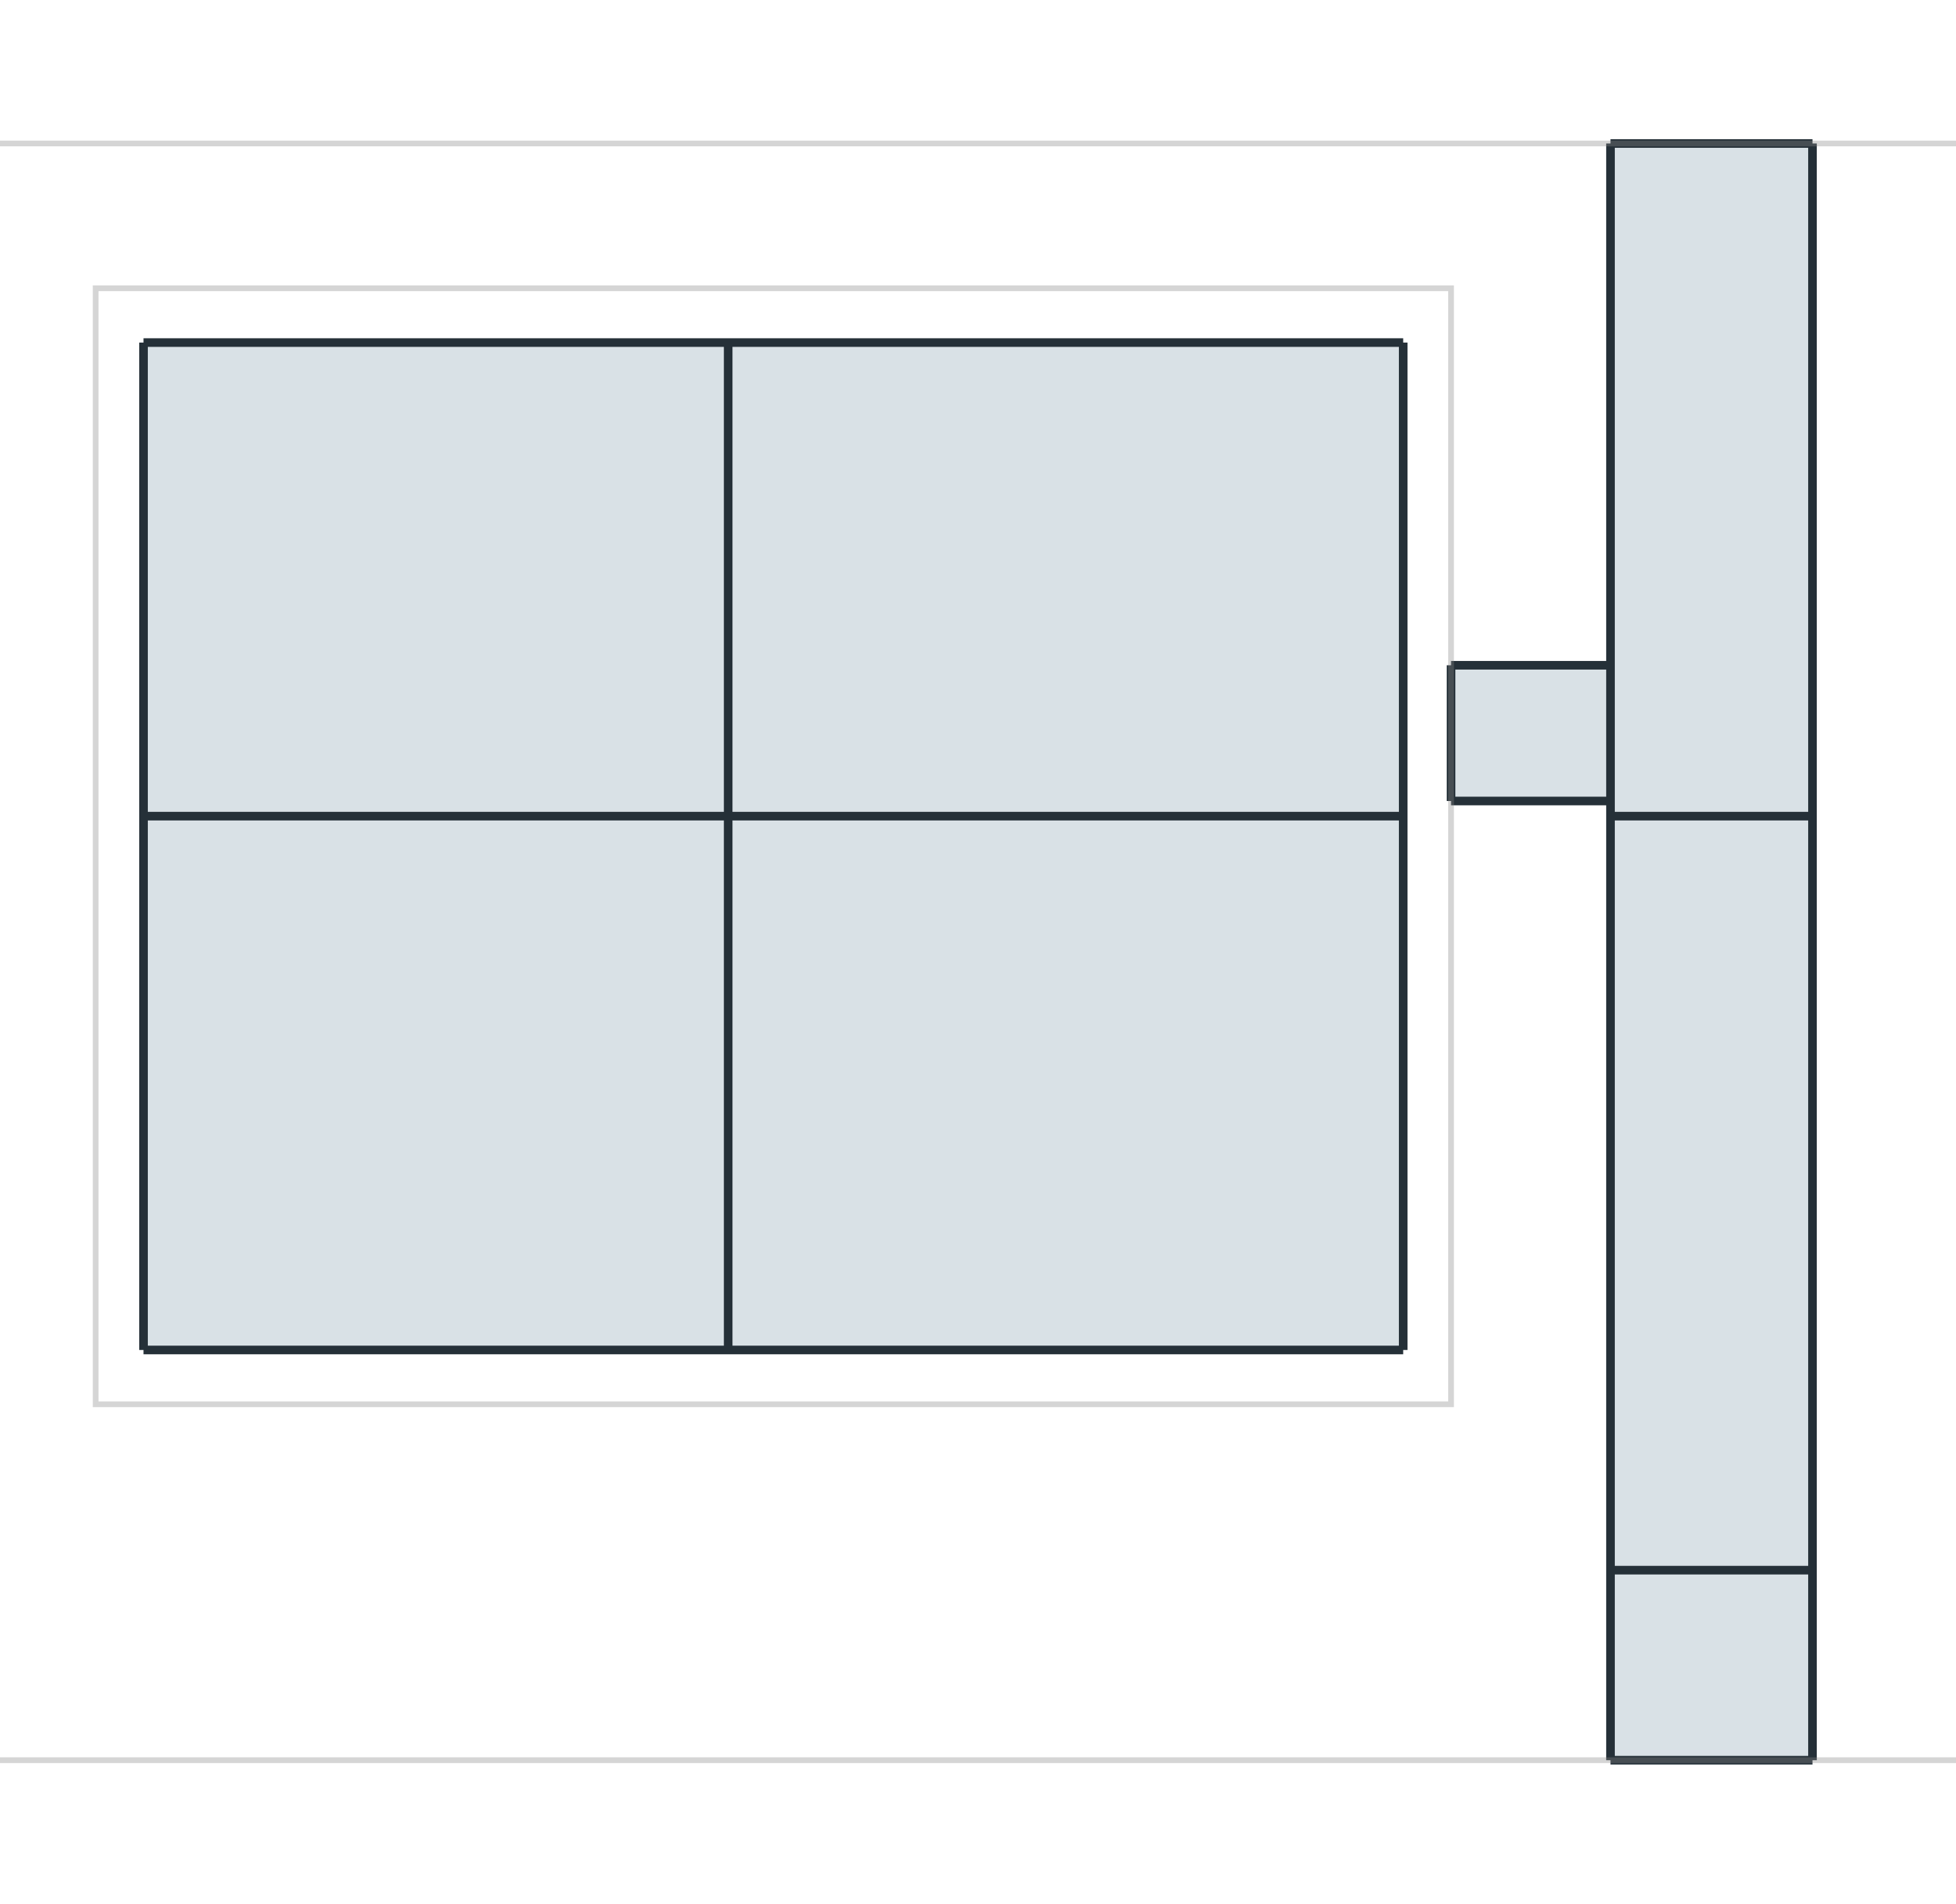
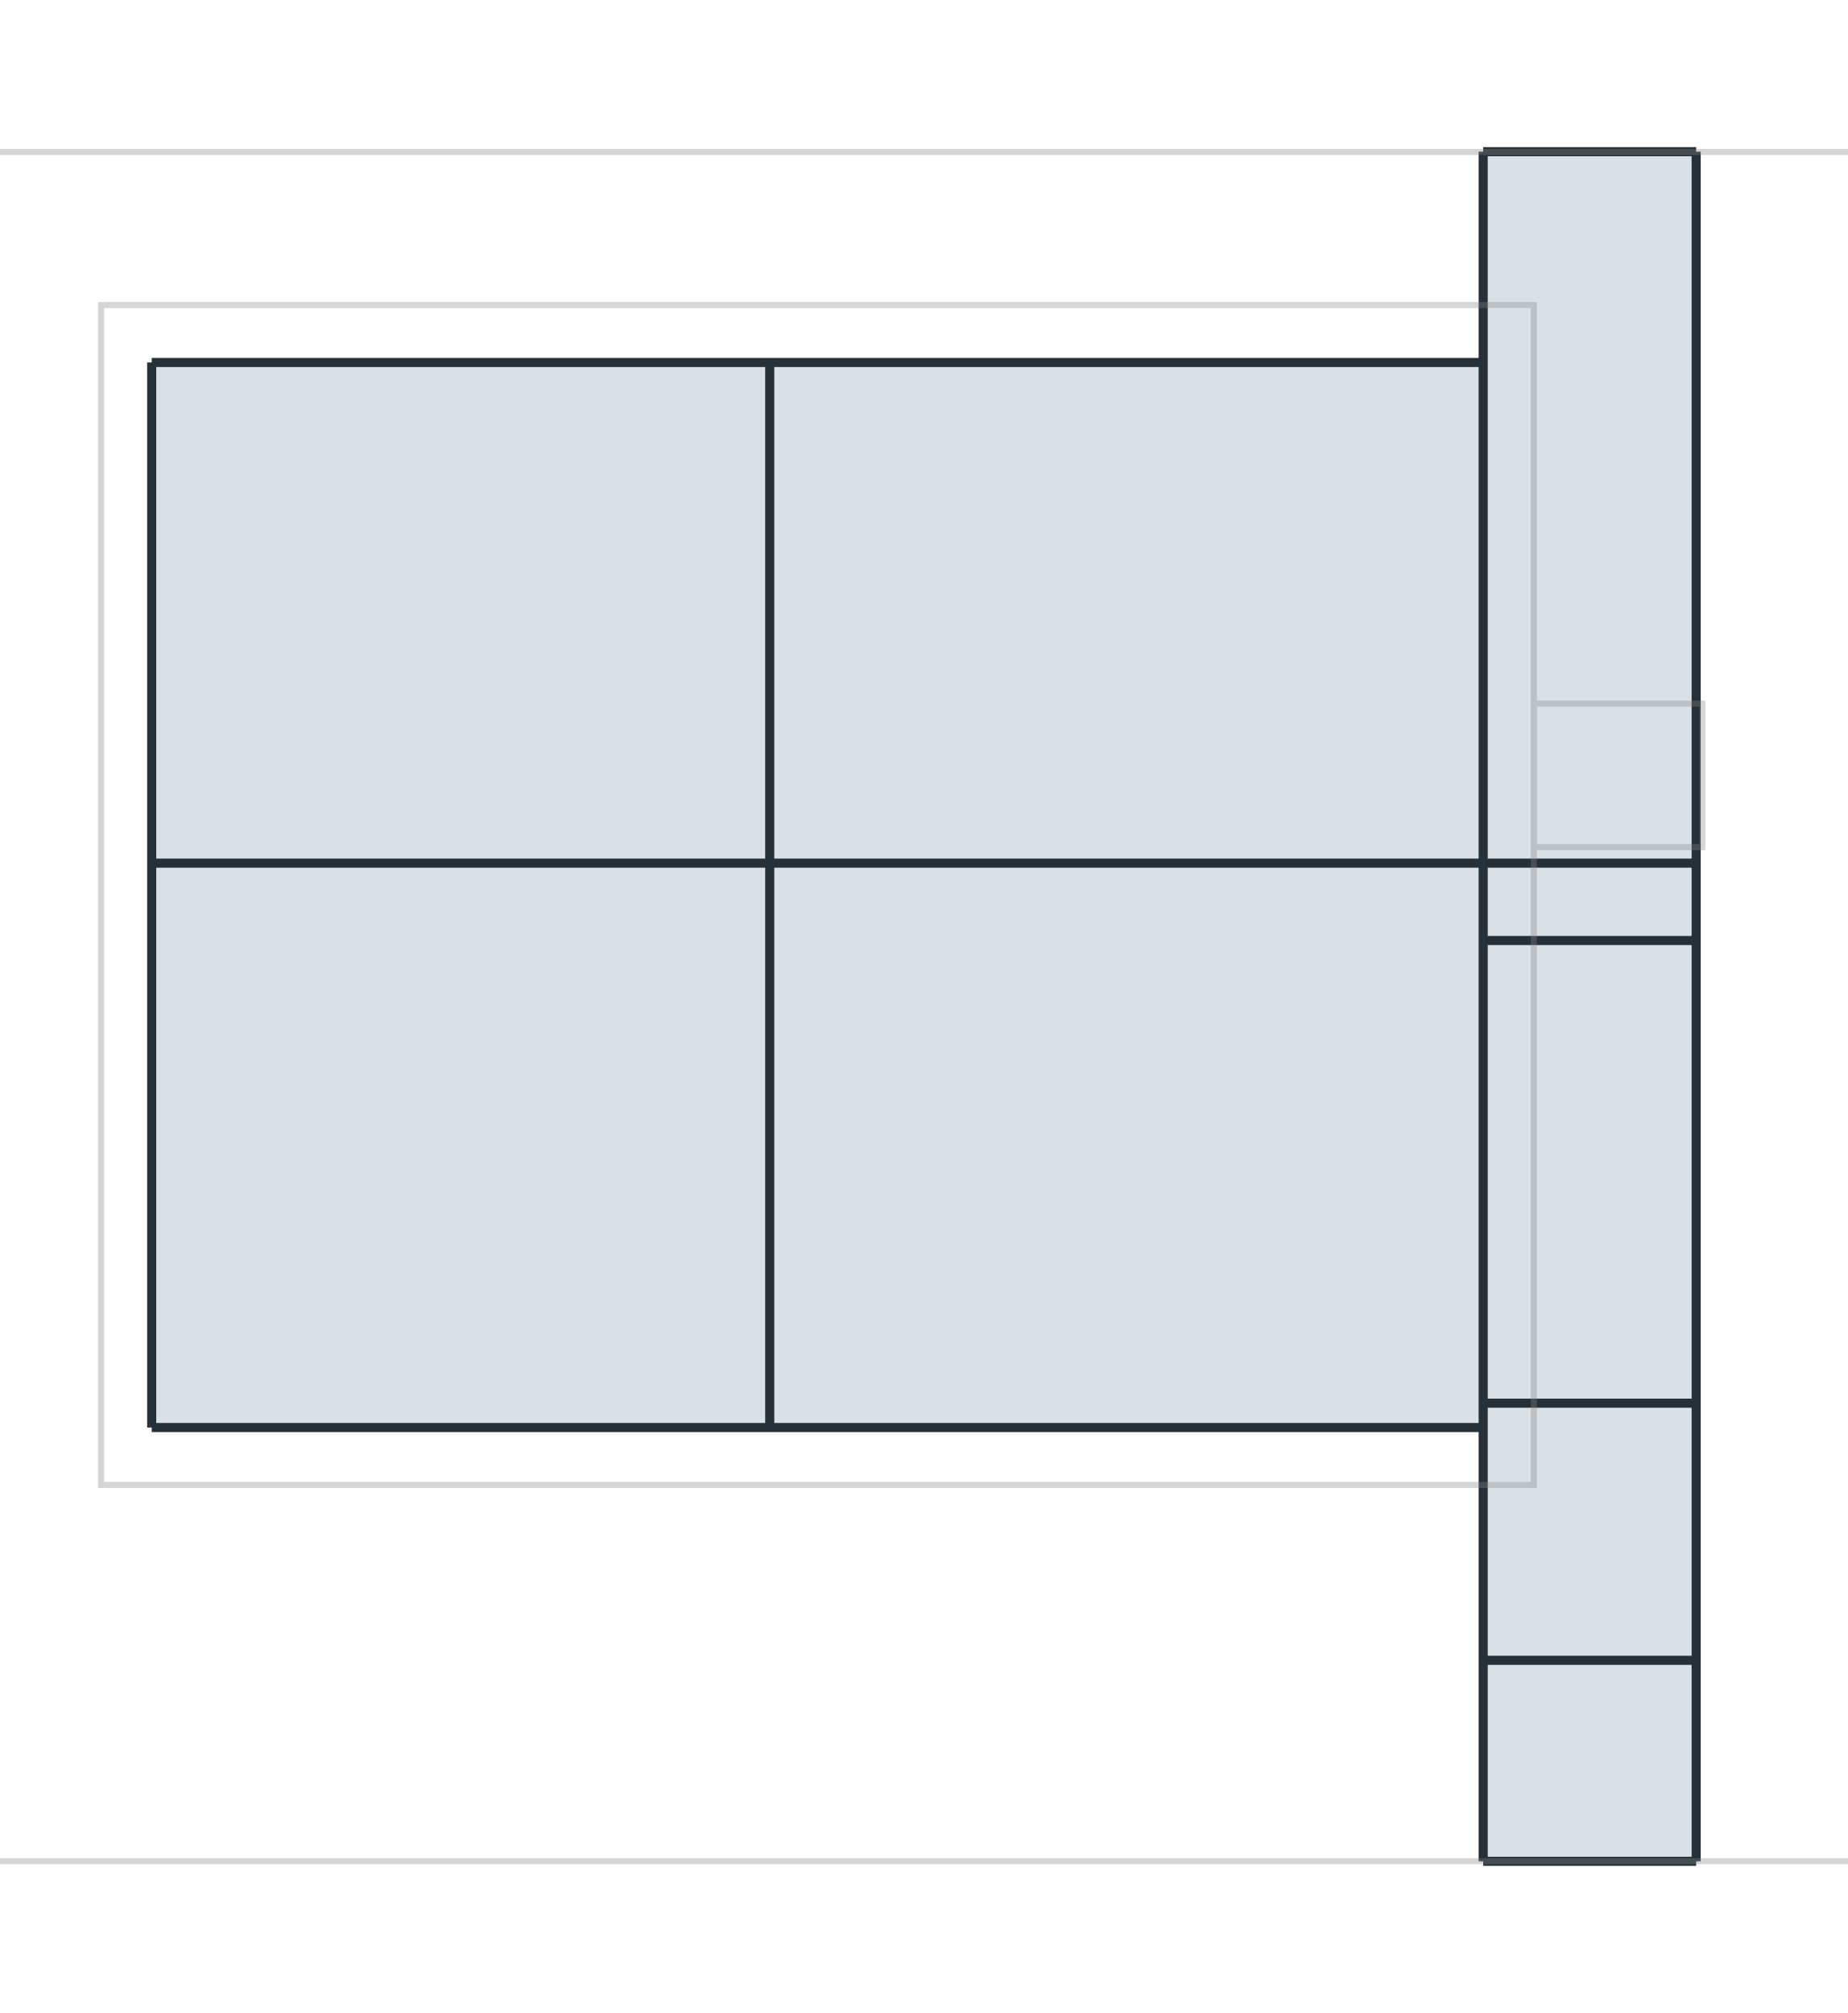
- <svg xmlns="http://www.w3.org/2000/svg" data-presentation-only="false" data-generator-input="true" viewBox="-30.222 32.204 27.259 26.535" width="327.108" height="318.42" data-scale="1" data-scale-unit="m-per-svg-unit" data-grid-size="1" data-artifact-id="APPROVED-U-SECURITY-SVG-01" data-plan-style-id="caretaker-style-b-v1" data-sector-id="U-SECURITY" data-level="LV-U" data-source-plan="sectors/upper/u_security.svg" data-derivation="approved-plan-scaled-by-overview">
+ <svg xmlns="http://www.w3.org/2000/svg" data-presentation-only="false" data-generator-input="true" viewBox="-30.222 32.2 24.362 26.54" width="292.344" height="318.48" data-scale="1" data-scale-unit="m-per-svg-unit" data-grid-size="1" data-artifact-id="APPROVED-U-SECURITY-SVG-01" data-plan-style-id="caretaker-style-b-v1" data-sector-id="U-SECURITY" data-level="LV-U" data-source-plan="sectors/upper/u_security.svg" data-derivation="approved-plan-scaled-by-overview">
  <style>.floor{fill:#b9c9d2;fill-opacity:.55;stroke:none}.ceiling{fill:none;stroke:none}.wall{stroke:#253038;stroke-width:.12}</style>
  <g id="u-security-floors" data-layer="floors">
-     <rect id="u-security-floor-01" class="floor" data-godot-type="floor" data-space-id="U-SECURITY/passenger" data-label="" data-source-id="u_security-geometry-002" x="-7.778" y="34.204" width="2.815" height="9.376" />
+     <rect id="u-security-floor-01" class="floor" data-godot-type="floor" data-space-id="U-SECURITY/passenger" data-label="" data-source-id="u_security-geometry-002" x="-10.668" y="34.2" width="2.808" height="9.38" />
    <rect id="u-security-floor-02" class="floor" data-godot-type="floor" data-space-id="U-SECURITY/oruzheynaya" data-label="ОРУЖЕЙНАЯ / закрытая клетка · боекомплект / щиты · СИЗ" data-source-id="u_security-geometry-004" x="-28.222" y="36.979" width="8.148" height="6.601" />
-     <rect id="u-security-floor-03" class="floor" data-godot-type="floor" data-space-id="U-SECURITY/vhodnoy-tambur" data-label="ВХОДНОЙ ТАМБУР / проверка персонала · смена караула / единственный внешний вход поста" data-source-id="u_security-geometry-005" x="-20.074" y="36.979" width="9.407" height="6.601" />
+     <rect id="u-security-floor-03" class="floor" data-godot-type="floor" data-space-id="U-SECURITY/vhodnoy-tambur" data-label="ВХОДНОЙ ТАМБУР / проверка персонала · смена караула / единственный внешний вход поста" data-source-id="u_security-geometry-005" x="-20.074" y="36.979" width="9.406" height="6.601" />
    <rect id="u-security-floor-04" class="floor" data-godot-type="floor" data-space-id="U-SECURITY/ekipirovochnaya-i-vydacha" data-label="ЭКИПИРОВОЧНАЯ И ВЫДАЧА / учёт · осмотр · закрытые шкафы / доступ только из защищённой части" data-source-id="u_security-geometry-006" x="-28.222" y="43.58" width="8.148" height="7.441" />
-     <rect id="u-security-floor-05" class="floor" data-godot-type="floor" data-space-id="U-SECURITY/dezhurnaya" data-label="ДЕЖУРНАЯ / доступ · тревоги · видеонаблюдение / 3 рабочих места · управление обеими воротами" data-source-id="u_security-geometry-007" x="-20.074" y="43.58" width="9.407" height="7.441" />
-     <rect id="u-security-floor-06" class="floor" data-godot-type="floor" data-space-id="U-SECURITY/vhod" data-label="вход" data-source-id="u_security-geometry-008" x="-10" y="41.477" width="2.222" height="1.892" />
-     <rect id="u-security-floor-07" class="floor" data-godot-type="floor" data-space-id="U-SECURITY/dosmotr-dvuhvorotnyy-kpp" data-label="ДОСМОТР · ДВУХВОРОТНЫЙ КПП" data-source-id="u_security-geometry-010" x="-7.778" y="43.58" width="2.815" height="10.51" />
-     <rect id="u-security-floor-08" class="floor" data-godot-type="floor" data-space-id="U-SECURITY/k-gruzovoy-zone" data-label="к грузовой зоне" data-source-id="u_security-geometry-011" x="-7.778" y="54.09" width="2.815" height="2.649" />
+     <rect id="u-security-floor-05" class="floor" data-godot-type="floor" data-space-id="U-SECURITY/dezhurnaya" data-label="ДЕЖУРНАЯ / доступ · тревоги · видеонаблюдение / 3 рабочих места · управление обеими воротами" data-source-id="u_security-geometry-007" x="-20.074" y="43.58" width="9.406" height="7.441" />
+     <rect id="u-security-floor-06" class="floor" data-godot-type="floor" data-space-id="U-SECURITY/dosmotr-dvuhvorotnyy-kpp" data-label="ДОСМОТР · ДВУХВОРОТНЫЙ КПП" data-source-id="u_security-geometry-010" x="-10.668" y="43.58" width="2.808" height="10.51" />
+     <rect id="u-security-floor-07" class="floor" data-godot-type="floor" data-space-id="U-SECURITY/k-gruzovoy-zone" data-label="к грузовой зоне" data-source-id="u_security-geometry-011" x="-10.668" y="54.09" width="2.808" height="2.65" />
  </g>
  <g id="u-security-ceilings" data-layer="ceilings">
-     <rect id="u-security-ceiling-01" class="ceiling" data-godot-type="ceiling" data-ceiling-elevation="3.4" x="-7.778" y="34.204" width="2.815" height="9.376" />
+     <rect id="u-security-ceiling-01" class="ceiling" data-godot-type="ceiling" data-ceiling-elevation="3.4" x="-10.668" y="34.2" width="2.808" height="9.38" />
    <rect id="u-security-ceiling-02" class="ceiling" data-godot-type="ceiling" data-ceiling-elevation="3.4" x="-28.222" y="36.979" width="8.148" height="6.601" />
-     <rect id="u-security-ceiling-03" class="ceiling" data-godot-type="ceiling" data-ceiling-elevation="3.4" x="-20.074" y="36.979" width="9.407" height="6.601" />
+     <rect id="u-security-ceiling-03" class="ceiling" data-godot-type="ceiling" data-ceiling-elevation="3.4" x="-20.074" y="36.979" width="9.406" height="6.601" />
    <rect id="u-security-ceiling-04" class="ceiling" data-godot-type="ceiling" data-ceiling-elevation="3.4" x="-28.222" y="43.58" width="8.148" height="7.441" />
-     <rect id="u-security-ceiling-05" class="ceiling" data-godot-type="ceiling" data-ceiling-elevation="3.4" x="-20.074" y="43.58" width="9.407" height="7.441" />
-     <rect id="u-security-ceiling-06" class="ceiling" data-godot-type="ceiling" data-ceiling-elevation="3.4" x="-10" y="41.477" width="2.222" height="1.892" />
-     <rect id="u-security-ceiling-07" class="ceiling" data-godot-type="ceiling" data-ceiling-elevation="3.4" x="-7.778" y="43.58" width="2.815" height="10.51" />
-     <rect id="u-security-ceiling-08" class="ceiling" data-godot-type="ceiling" data-ceiling-elevation="3.4" x="-7.778" y="54.09" width="2.815" height="2.649" />
+     <rect id="u-security-ceiling-05" class="ceiling" data-godot-type="ceiling" data-ceiling-elevation="3.4" x="-20.074" y="43.58" width="9.406" height="7.441" />
+     <rect id="u-security-ceiling-06" class="ceiling" data-godot-type="ceiling" data-ceiling-elevation="3.4" x="-10.668" y="43.58" width="2.808" height="10.51" />
+     <rect id="u-security-ceiling-07" class="ceiling" data-godot-type="ceiling" data-ceiling-elevation="3.4" x="-10.668" y="54.09" width="2.808" height="2.65" />
  </g>
  <g id="u-security-walls" data-layer="walls">
-     <line id="u-security-wall-01" class="wall" data-godot-type="wall" data-wall-height="3.4" data-surface-side-id="U-SECURITY/wall-01" data-normal-side="normal" x1="-28.222" y1="36.979" x2="-10.667" y2="36.979" />
-     <line id="u-security-wall-02" class="wall" data-godot-type="wall" data-wall-height="3.4" data-surface-side-id="U-SECURITY/wall-02" data-normal-side="normal" x1="-28.222" y1="43.58" x2="-10.667" y2="43.58" />
-     <line id="u-security-wall-03" class="wall" data-godot-type="wall" data-wall-height="3.4" data-surface-side-id="U-SECURITY/wall-03" data-normal-side="opposite" x1="-28.222" y1="51.021" x2="-10.667" y2="51.021" />
-     <line id="u-security-wall-04" class="wall" data-godot-type="wall" data-wall-height="3.4" data-surface-side-id="U-SECURITY/wall-04" data-normal-side="normal" x1="-10" y1="41.477" x2="-7.778" y2="41.477" />
-     <line id="u-security-wall-05" class="wall" data-godot-type="wall" data-wall-height="3.4" data-surface-side-id="U-SECURITY/wall-05" data-normal-side="opposite" x1="-10" y1="43.369" x2="-7.778" y2="43.369" />
-     <line id="u-security-wall-06" class="wall" data-godot-type="wall" data-wall-height="3.4" data-surface-side-id="U-SECURITY/wall-06" data-normal-side="normal" x1="-7.778" y1="34.204" x2="-4.963" y2="34.204" />
-     <line id="u-security-wall-07" class="wall" data-godot-type="wall" data-wall-height="3.4" data-surface-side-id="U-SECURITY/wall-07" data-normal-side="normal" x1="-7.778" y1="43.58" x2="-4.963" y2="43.58" />
-     <line id="u-security-wall-08" class="wall" data-godot-type="wall" data-wall-height="3.4" data-surface-side-id="U-SECURITY/wall-08" data-normal-side="normal" x1="-7.778" y1="54.09" x2="-4.963" y2="54.09" />
-     <line id="u-security-wall-09" class="wall" data-godot-type="wall" data-wall-height="3.4" data-surface-side-id="U-SECURITY/wall-09" data-normal-side="opposite" x1="-7.778" y1="56.739" x2="-4.963" y2="56.739" />
-     <line id="u-security-wall-10" class="wall" data-godot-type="wall" data-wall-height="3.4" data-surface-side-id="U-SECURITY/wall-10" data-normal-side="opposite" x1="-28.222" y1="36.979" x2="-28.222" y2="51.021" />
-     <line id="u-security-wall-11" class="wall" data-godot-type="wall" data-wall-height="3.4" data-surface-side-id="U-SECURITY/wall-11" data-normal-side="normal" x1="-20.074" y1="36.979" x2="-20.074" y2="51.021" />
-     <line id="u-security-wall-12" class="wall" data-godot-type="wall" data-wall-height="3.4" data-surface-side-id="U-SECURITY/wall-12" data-normal-side="normal" x1="-10.667" y1="36.979" x2="-10.667" y2="51.021" />
-     <line id="u-security-wall-13" class="wall" data-godot-type="wall" data-wall-height="3.4" data-surface-side-id="U-SECURITY/wall-13" data-normal-side="opposite" x1="-10" y1="41.477" x2="-10" y2="43.369" />
-     <line id="u-security-wall-14" class="wall" data-godot-type="wall" data-wall-height="3.4" data-surface-side-id="U-SECURITY/wall-14" data-normal-side="opposite" x1="-7.778" y1="34.204" x2="-7.778" y2="56.739" />
-     <line id="u-security-wall-15" class="wall" data-godot-type="wall" data-wall-height="3.4" data-surface-side-id="U-SECURITY/wall-15" data-normal-side="normal" x1="-4.963" y1="34.204" x2="-4.963" y2="56.739" />
+     <line id="u-security-wall-01" class="wall" data-godot-type="wall" data-wall-height="3.4" data-surface-side-id="U-SECURITY/wall-01" data-normal-side="normal" x1="-28.222" y1="36.979" x2="-10.668" y2="36.979" />
+     <line id="u-security-wall-02" class="wall" data-godot-type="wall" data-wall-height="3.4" data-surface-side-id="U-SECURITY/wall-02" data-normal-side="opposite" x1="-28.222" y1="43.58" x2="-7.86" y2="43.58" />
+     <line id="u-security-wall-03" class="wall" data-godot-type="wall" data-wall-height="3.4" data-surface-side-id="U-SECURITY/wall-03" data-normal-side="opposite" x1="-28.222" y1="51.021" x2="-10.668" y2="51.021" />
+     <line id="u-security-wall-04" class="wall" data-godot-type="wall" data-wall-height="3.4" data-surface-side-id="U-SECURITY/wall-04" data-normal-side="normal" x1="-10.668" y1="34.2" x2="-7.86" y2="34.2" />
+     <line id="u-security-wall-05" class="wall" data-godot-type="wall" data-wall-height="3.4" data-surface-side-id="U-SECURITY/wall-05" data-normal-side="opposite" x1="-10.668" y1="54.09" x2="-7.86" y2="54.09" />
+     <line id="u-security-wall-06" class="wall" data-godot-type="wall" data-wall-height="3.4" data-surface-side-id="U-SECURITY/wall-06" data-normal-side="opposite" x1="-10.668" y1="56.74" x2="-7.86" y2="56.74" />
+     <line id="u-security-wall-07" class="wall" data-godot-type="wall" data-wall-height="3.4" data-surface-side-id="U-SECURITY/wall-07" data-normal-side="opposite" x1="-28.222" y1="36.979" x2="-28.222" y2="51.021" />
+     <line id="u-security-wall-08" class="wall" data-godot-type="wall" data-wall-height="3.4" data-surface-side-id="U-SECURITY/wall-08" data-normal-side="normal" x1="-20.074" y1="36.979" x2="-20.074" y2="51.021" />
+     <line id="u-security-wall-09" class="wall" data-godot-type="wall" data-wall-height="3.4" data-surface-side-id="U-SECURITY/wall-09" data-normal-side="normal" x1="-10.668" y1="34.2" x2="-10.668" y2="56.74" />
+     <line id="u-security-wall-10" class="wall" data-godot-type="wall" data-wall-height="3.4" data-surface-side-id="U-SECURITY/wall-10" data-normal-side="normal" x1="-7.86" y1="34.2" x2="-7.86" y2="56.74" />
+     <line id="u-security-wall-11" class="wall" data-godot-type="wall" data-wall-height="3.4" data-surface-side-id="U-SECURITY/wall-11" data-normal-side="normal" data-source-id="amendment-D-18j-1" x1="-10.67" y1="44.6" x2="-7.86" y2="44.6" />
+     <line id="u-security-wall-12" class="wall" data-godot-type="wall" data-wall-height="3.4" data-surface-side-id="U-SECURITY/wall-12" data-normal-side="normal" data-source-id="amendment-D-18j-2" x1="-10.67" y1="50.7" x2="-7.86" y2="50.7" />
  </g>
  <g id="u-security-openings" data-layer="openings">
-     <line id="u-security-opening-01" data-godot-type="opening" data-source-id="u_security-opening-001" x1="-13.889" y1="43.58" x2="-12.111" y2="43.58" />
-     <line id="u-security-opening-02" data-godot-type="opening" data-source-id="u_security-opening-004" x1="-20.074" y1="46.943" x2="-20.074" y2="48.961" />
-     <line id="u-security-opening-03" data-godot-type="opening" data-source-id="u_security-opening-007" x1="-23.704" y1="43.58" x2="-21.926" y2="43.58" />
-     <line id="u-security-opening-04" data-godot-type="opening" data-source-id="u_security-opening-010" x1="-10.667" y1="41.604" x2="-10.667" y2="43.369" />
-     <line id="u-security-opening-05" data-godot-type="opening" data-source-id="u_security-opening-011" x1="-10" y1="41.604" x2="-10" y2="43.369" />
+     <line id="u-security-door-01" data-godot-type="door" data-door-height="2.8" data-door-type="wing" data-inside-side="opposite" data-source-id="u_security-opening-001" x1="-13.9" y1="43.58" x2="-12.1" y2="43.58" />
+     <line id="u-security-door-02" data-godot-type="door" data-door-height="2.8" data-door-type="wing" data-inside-side="normal" data-source-id="u_security-opening-004" x1="-20.074" y1="47.052" x2="-20.074" y2="48.852" />
+     <line id="u-security-door-03" data-godot-type="door" data-door-height="2.1" data-door-type="service" data-inside-side="opposite" data-source-id="u_security-opening-007" x1="-23.315" y1="43.58" x2="-22.315" y2="43.58" />
+     <line id="u-security-window-04" data-godot-type="window" data-source-id="amendment-D-18h" x1="-10.668" y1="45" x2="-10.668" y2="50" />
+     <line id="u-security-door-05" data-godot-type="door" data-door-height="2.8" data-door-type="wing" data-inside-side="opposite" data-source-id="amendment-D-18i" x1="-10.668" y1="41.6" x2="-10.668" y2="43.4" />
+     <line id="u-security-door-06" data-godot-type="door" data-door-height="2.8" data-door-type="wing" data-inside-side="opposite" data-source-id="amendment-D-18k" x1="-10.165" y1="44.6" x2="-8.365" y2="44.6" />
+     <line id="u-security-door-07" data-godot-type="door" data-door-height="2.8" data-door-type="wing" data-inside-side="opposite" data-source-id="amendment-D-18l" x1="-10.165" y1="50.7" x2="-8.365" y2="50.7" />
  </g>
  <g id="u-security-context" data-layer="context" opacity="0.35">
    <rect id="u-security-context-01" class="context-trunk" data-godot-type="ignore" data-source-id="u_security-geometry-001" fill="none" stroke="#888" stroke-width="0.08" x="-30.37" y="31.177" width="31.111" height="3.027" />
    <rect id="u-security-context-02" class="context-envelope" data-godot-type="ignore" data-source-id="u_security-geometry-003" fill="none" stroke="#888" stroke-width="0.08" x="-28.889" y="36.222" width="18.889" height="15.556" />
-     <rect id="u-security-context-03" class="context-trunk" data-godot-type="ignore" data-source-id="u_security-geometry-012" fill="none" stroke="#888" stroke-width="0.08" x="-30.37" y="56.739" width="31.111" height="3.195" />
-     <rect id="u-security-context-04" class="context-context" data-godot-type="ignore" data-source-id="u_security-space-001" fill="none" stroke="#888" stroke-width="0.08" x="-11.111" y="59.934" width="7.037" height="3.027" />
-     <rect id="u-security-context-05" class="context-context" data-godot-type="ignore" data-source-id="u_security-space-002" fill="none" stroke="#888" stroke-width="0.08" x="-4.074" y="59.934" width="4.815" height="3.027" />
+     <rect id="u-security-context-03" class="context-context" data-godot-type="ignore" data-source-id="u_security-geometry-008" fill="none" stroke="#888" stroke-width="0.08" x="-10" y="41.477" width="2.222" height="1.892" />
+     <rect id="u-security-context-04" class="context-trunk" data-godot-type="ignore" data-source-id="u_security-geometry-012" fill="none" stroke="#888" stroke-width="0.08" x="-30.37" y="56.739" width="31.111" height="3.195" />
+     <rect id="u-security-context-05" class="context-context" data-godot-type="ignore" data-source-id="u_security-space-001" fill="none" stroke="#888" stroke-width="0.08" x="-11.111" y="59.934" width="7.037" height="3.027" />
+     <rect id="u-security-context-06" class="context-context" data-godot-type="ignore" data-source-id="u_security-space-002" fill="none" stroke="#888" stroke-width="0.08" x="-4.074" y="59.934" width="4.815" height="3.027" />
  </g>
</svg>
